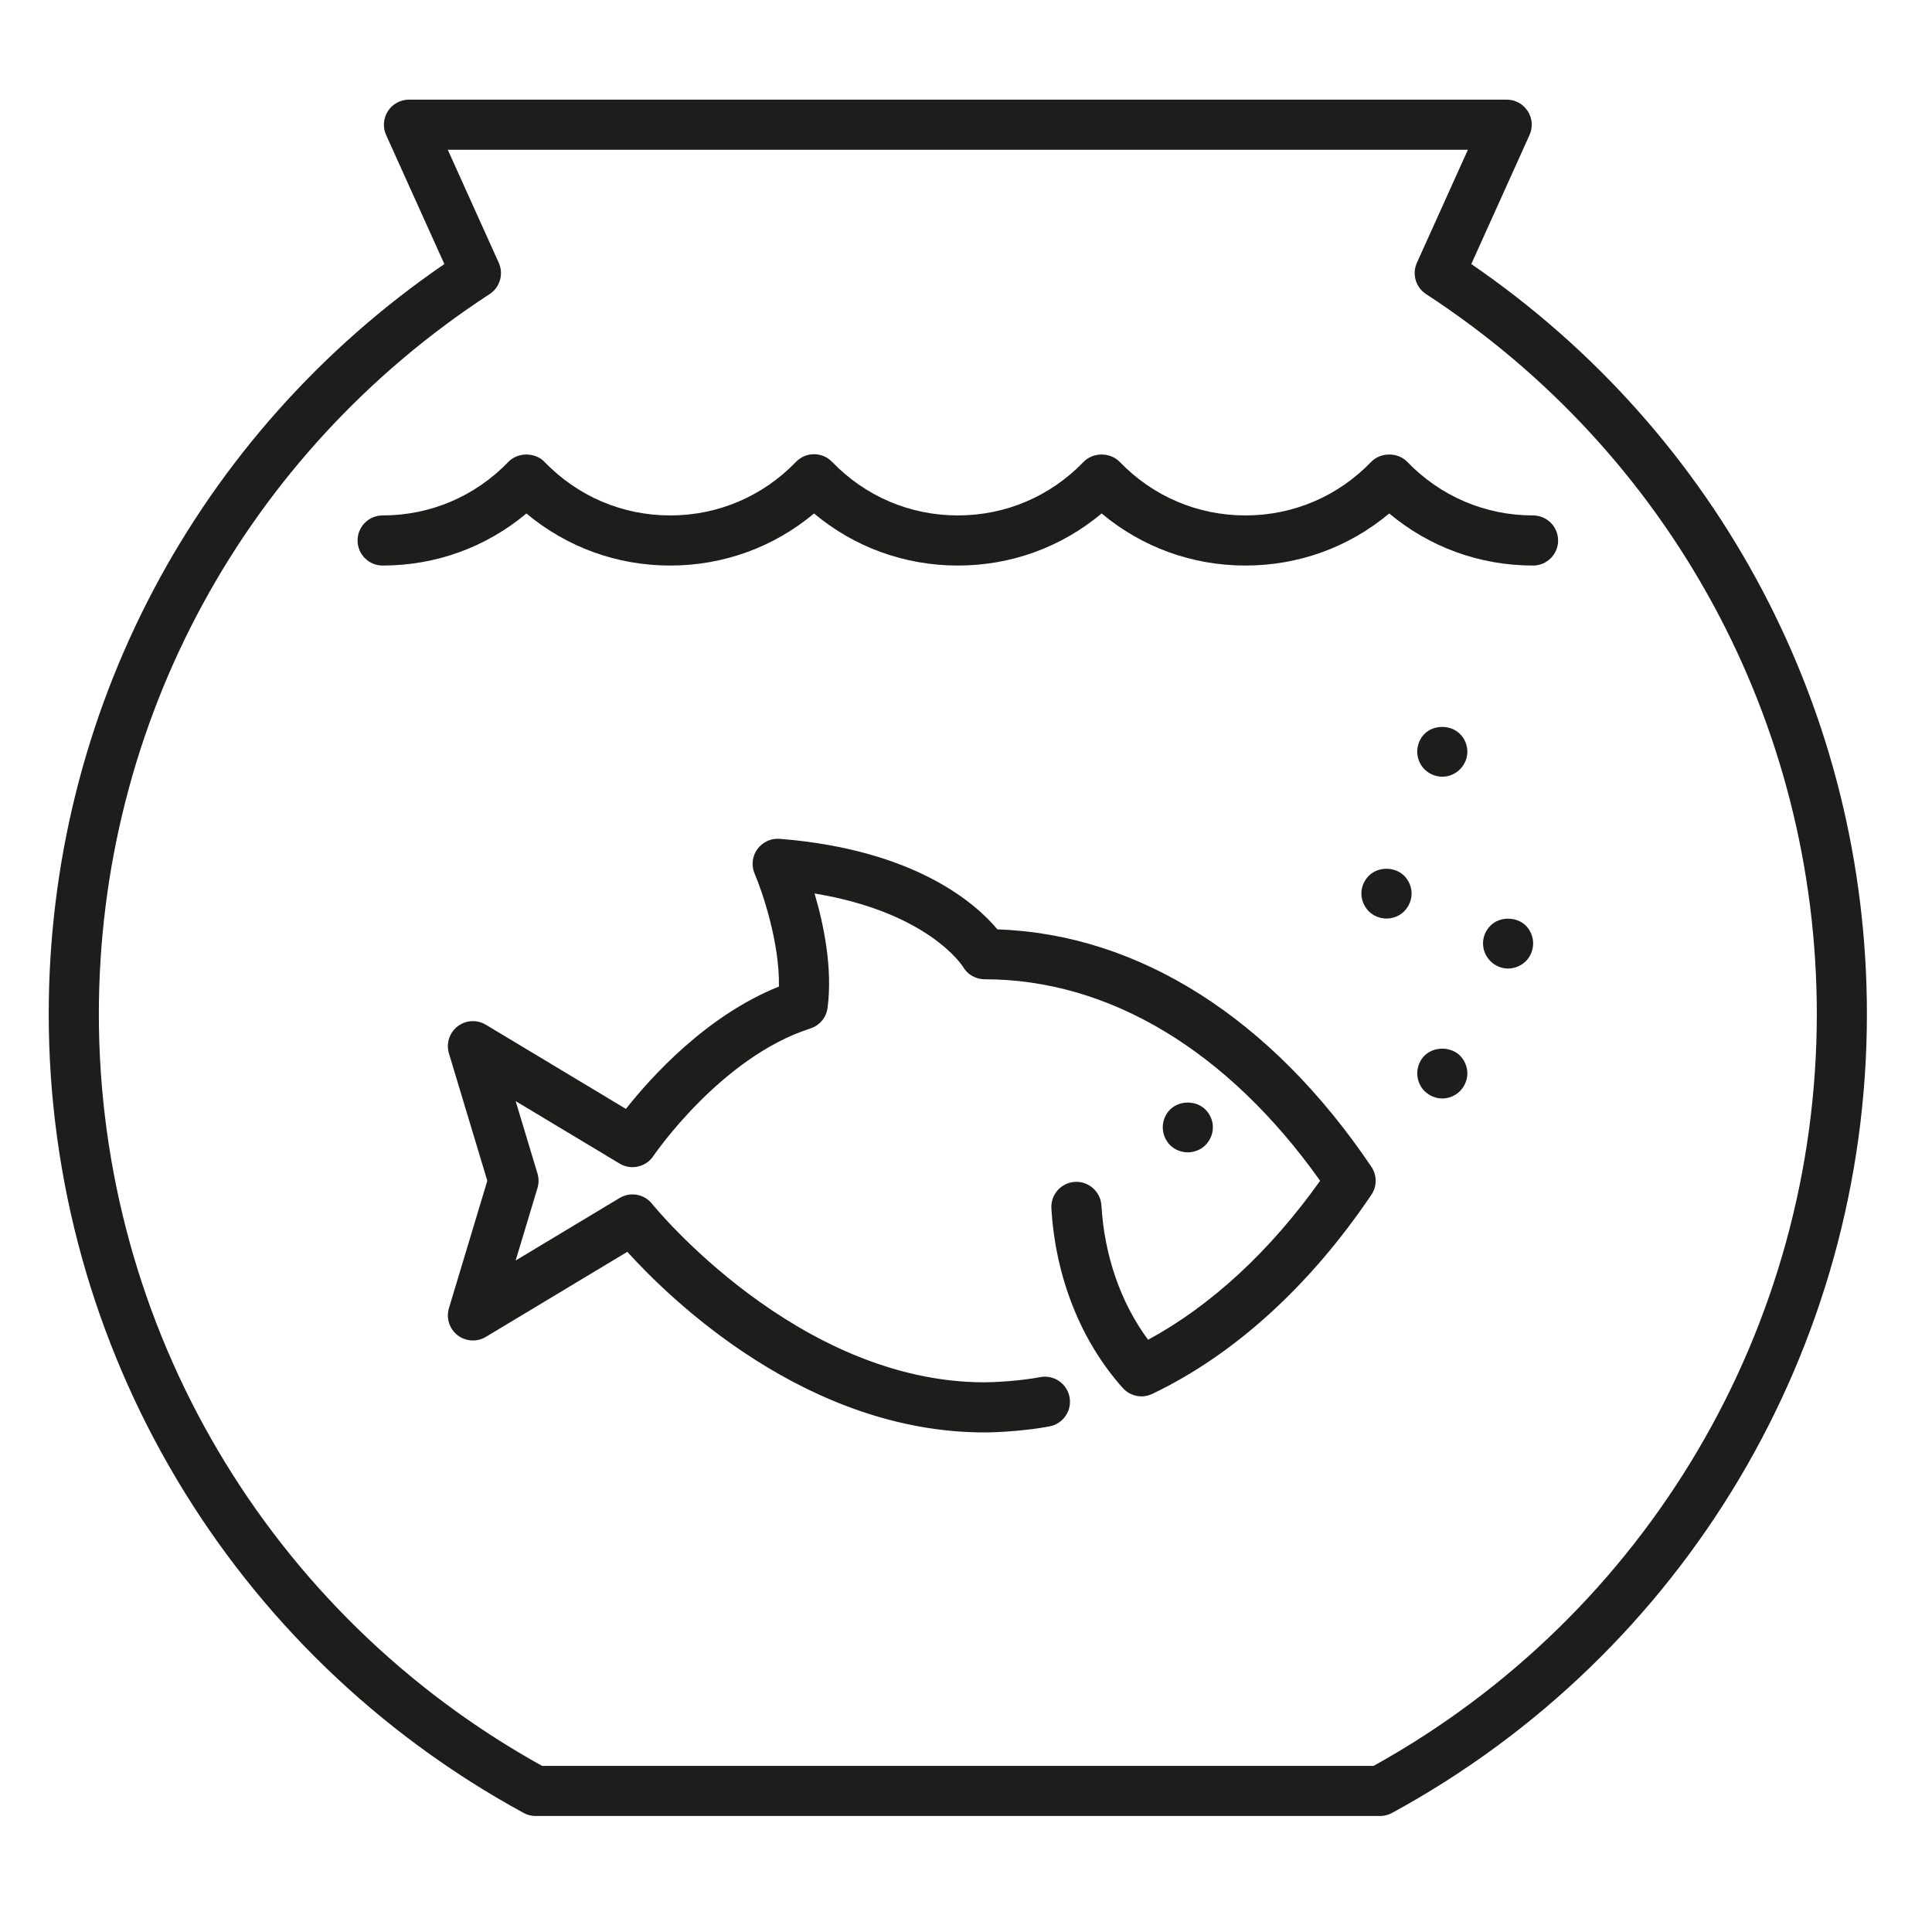
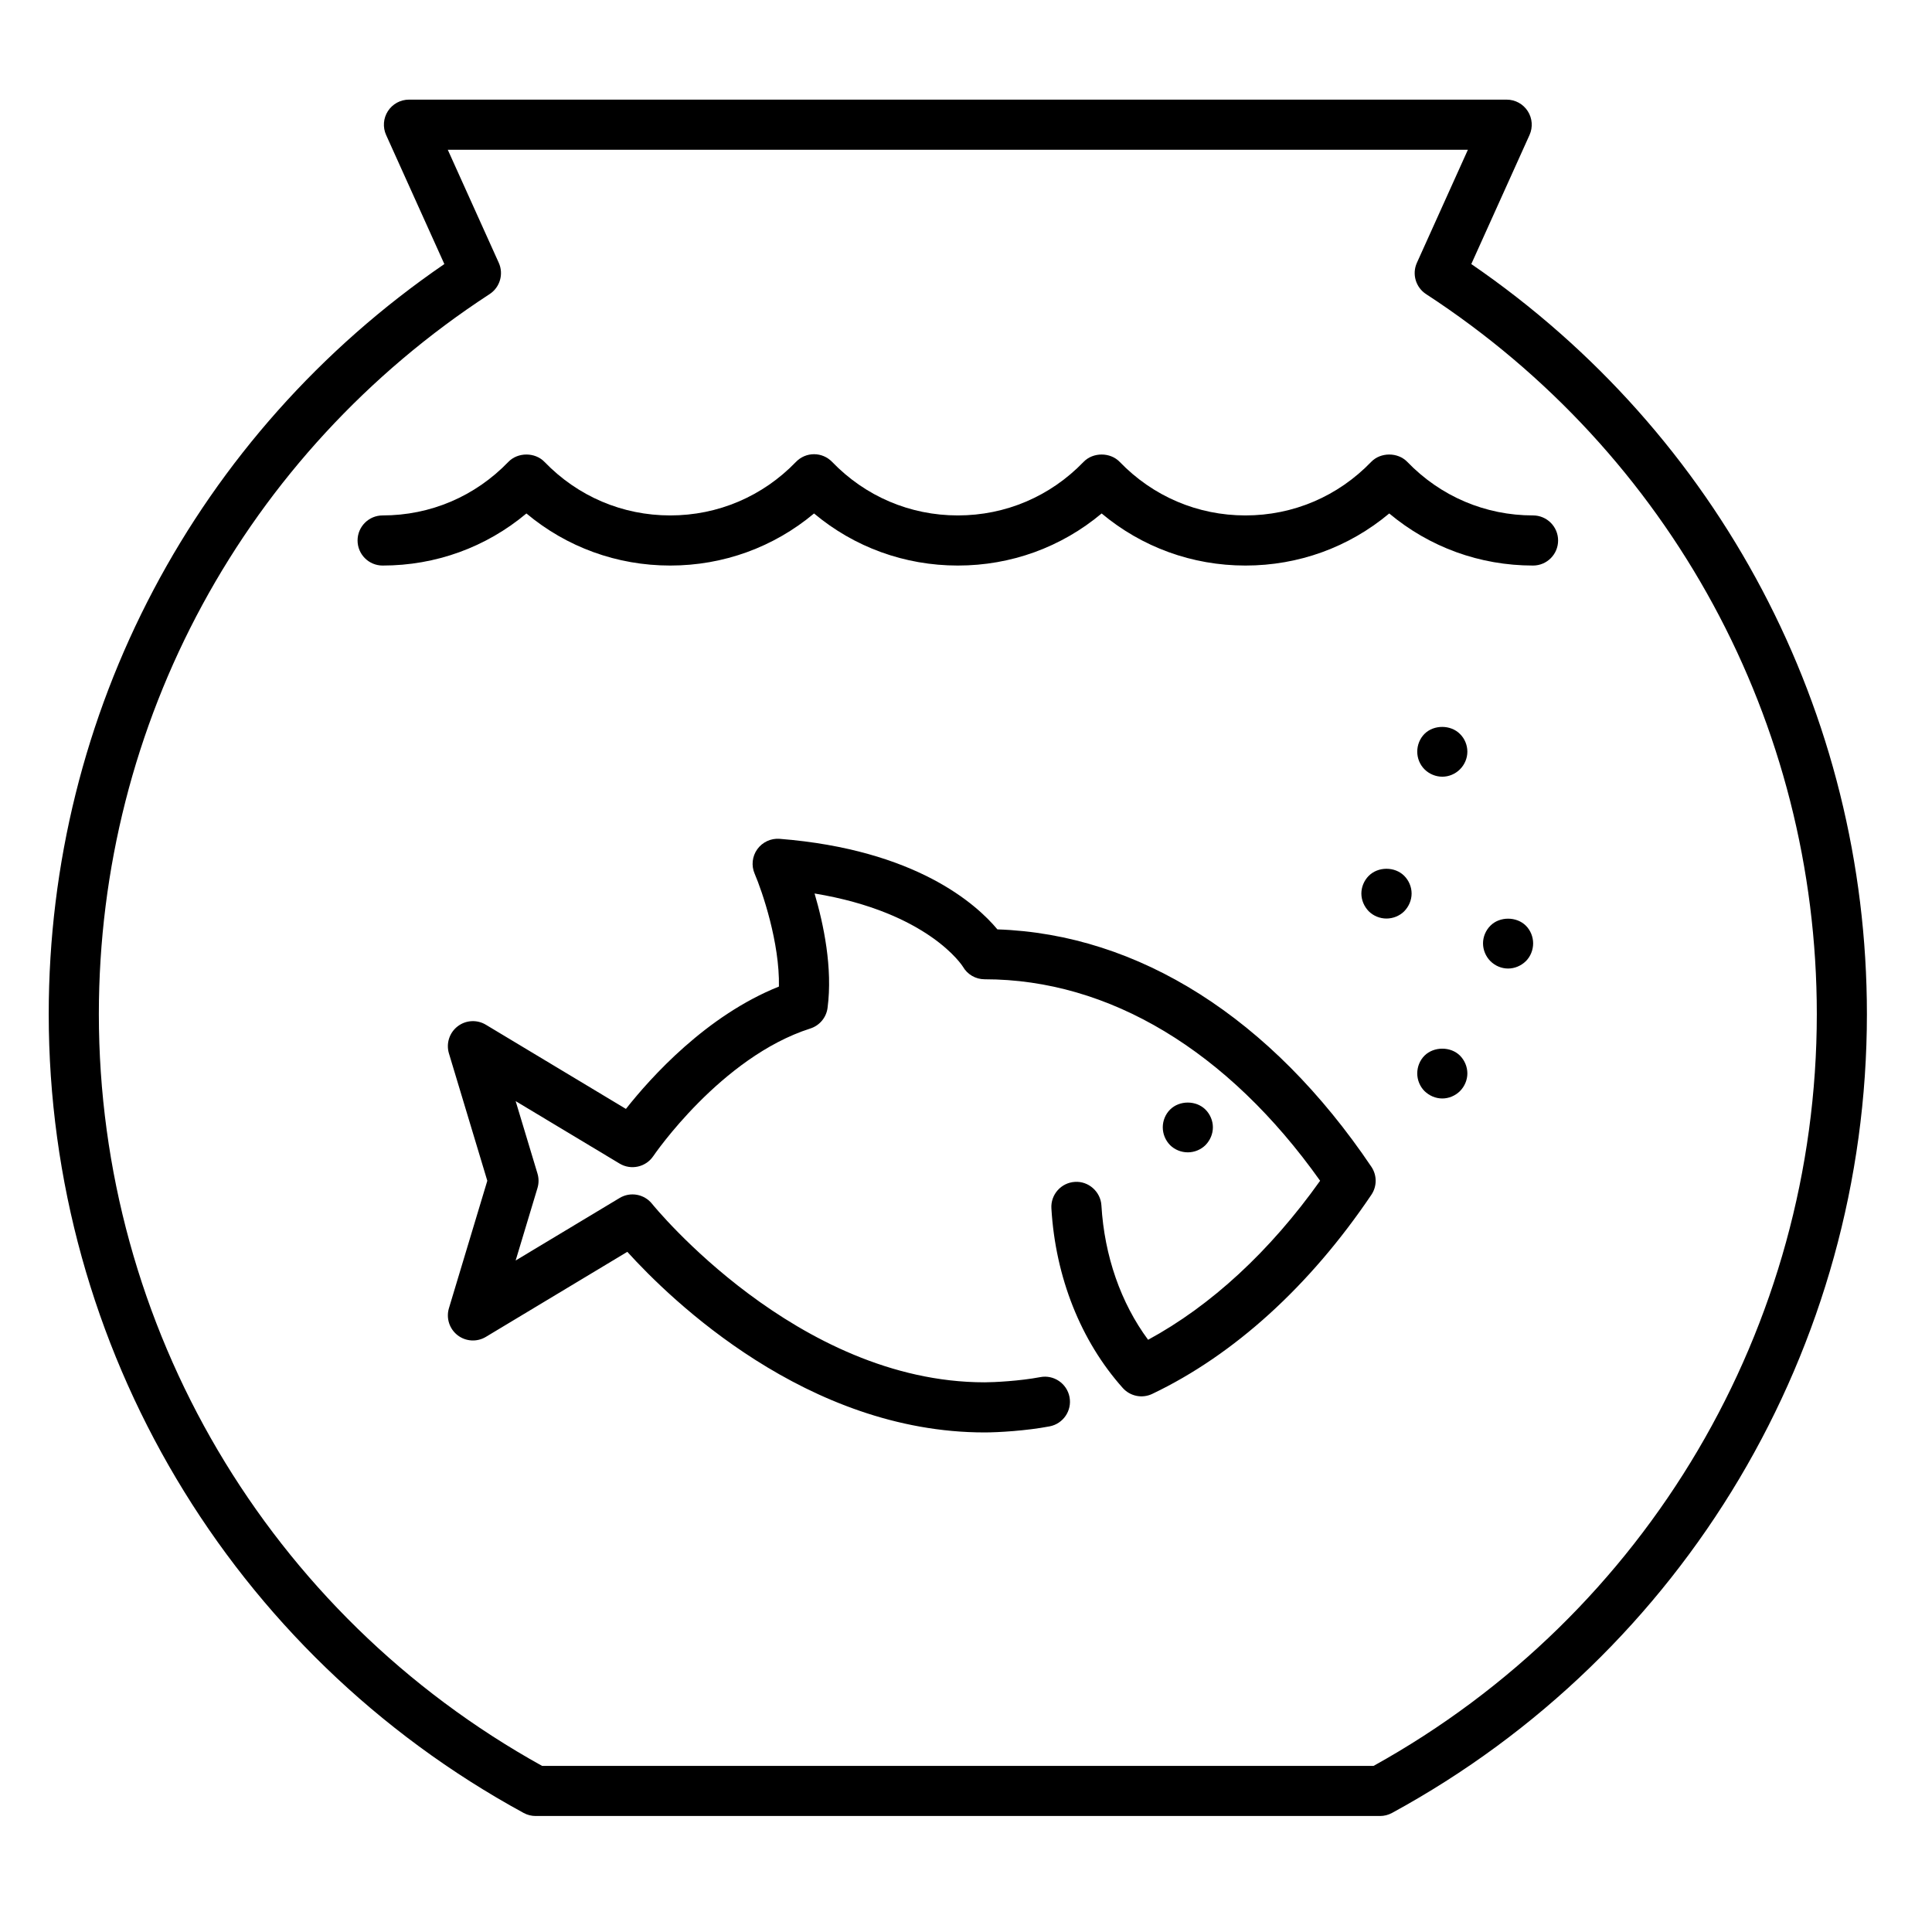
<svg xmlns="http://www.w3.org/2000/svg" version="1.1" id="Layer_1" x="0px" y="0px" viewBox="0 0 200 200" style="enable-background:new 0 0 200 200;" xml:space="preserve">
  <style type="text/css">
- 	.st0{fill:#1D1D1B;}
+ 	.st0{fill:black;}
</style>
  <g>
    <path class="st0" d="M103.251,96.209c-2.165-2.597-8.426-8.252-22.542-9.374c-0.901-0.07-1.783,0.337-2.313,1.075   c-0.531,0.738-0.635,1.701-0.275,2.536c0.79,1.841,2.602,7.153,2.513,11.682c-7.517,3.007-13.263,9.403-15.839,12.666   l-14.501-8.715c-0.918-0.552-2.084-0.485-2.93,0.176c-0.846,0.657-1.199,1.769-0.89,2.796l3.972,13.183l-3.972,13.189   c-0.309,1.027,0.046,2.138,0.892,2.797c0.846,0.657,2.01,0.727,2.928,0.175l14.646-8.806c4.495,4.962,18.604,18.696,36.989,18.696   c1.376,0,4.302-0.167,6.725-0.628c1.407-0.269,2.331-1.626,2.063-3.034c-0.269-1.408-1.632-2.335-3.034-2.063   c-2.132,0.405-4.798,0.537-5.754,0.537c-19.429,0-34.278-18.291-34.425-18.475c-0.813-1.018-2.255-1.277-3.364-0.605l-10.76,6.469   l2.26-7.503c0.147-0.489,0.147-1.01,0-1.497l-2.26-7.498l10.76,6.465c1.183,0.713,2.718,0.369,3.489-0.775   c0.07-0.103,6.996-10.251,16.257-13.208c0.956-0.306,1.652-1.136,1.782-2.132c0.546-4.126-0.408-8.666-1.344-11.844   c11.818,1.951,15.327,7.531,15.347,7.563c0.46,0.813,1.322,1.317,2.258,1.317c12.886,0.001,25.164,7.392,34.729,20.858   c-5.181,7.286-11.284,12.924-17.807,16.462c-2.822-3.81-4.522-8.673-4.833-13.91c-0.085-1.43-1.343-2.531-2.742-2.436   c-1.43,0.084-2.521,1.313-2.436,2.743c0.42,7.13,3.045,13.732,7.389,18.593c0.768,0.857,2.01,1.11,3.051,0.612   c8.469-4.041,16.313-11.168,22.684-20.612c0.592-0.877,0.592-2.024,0-2.901C131.58,105.385,117.878,96.703,103.251,96.209z" />
    <path class="st0" d="M124.793,118.538c0.48-0.493,0.765-1.154,0.765-1.842c0-0.674-0.285-1.349-0.765-1.829   c-0.973-0.973-2.698-0.973-3.671,0c-0.48,0.48-0.752,1.155-0.752,1.829c0,0.688,0.272,1.349,0.752,1.842   c0.48,0.48,1.154,0.752,1.842,0.752C123.637,119.291,124.312,119.018,124.793,118.538z" />
    <path class="st0" d="M152.308,27.335l6.028-13.36c0.362-0.802,0.293-1.734-0.186-2.474c-0.478-0.74-1.298-1.187-2.179-1.187H42.336   c-0.88,0-1.701,0.447-2.179,1.187c-0.479,0.74-0.549,1.672-0.186,2.474l6.028,13.36C20.311,44.939,5.044,73.797,5.044,104.977   c0,34.495,18.839,66.184,49.166,82.7c0.381,0.207,0.808,0.315,1.241,0.315h87.407c0.433,0,0.86-0.109,1.241-0.315   c30.325-16.517,49.163-48.205,49.163-82.7C193.262,73.795,177.995,44.937,152.308,27.335z M142.192,182.804H56.116   c-28.319-15.693-45.883-45.453-45.883-77.827c0-30.162,15.122-58.025,40.451-74.532c1.072-0.699,1.474-2.075,0.949-3.24   l-5.279-11.702h105.602l-5.279,11.702c-0.526,1.165-0.123,2.541,0.949,3.24c25.329,16.506,40.45,44.368,40.45,74.532   C188.074,137.351,170.51,167.111,142.192,182.804z" />
    <path class="st0" d="M158.699,53.357c-4.945,0-9.569-1.97-13.019-5.545c-0.978-1.013-2.756-1.013-3.734,0   c-3.45,3.576-8.074,5.545-13.019,5.545c-4.945,0-9.569-1.97-13.019-5.545c-0.978-1.013-2.757-1.013-3.734,0   c-3.45,3.576-8.074,5.545-13.019,5.545c-4.948,0-9.571-1.97-13.019-5.545c-0.489-0.507-1.163-0.793-1.867-0.793   c-0.705,0-1.378,0.286-1.867,0.793c-3.45,3.576-8.075,5.545-13.021,5.545c-4.945,0-9.569-1.97-13.019-5.545   c-0.978-1.013-2.757-1.013-3.734,0c-3.448,3.576-8.071,5.545-13.019,5.545c-1.433,0-2.594,1.162-2.594,2.594   s1.162,2.594,2.594,2.594c5.513,0,10.712-1.897,14.886-5.391c4.176,3.492,9.376,5.391,14.886,5.391   c5.512,0,10.712-1.899,14.889-5.391c4.174,3.493,9.373,5.391,14.886,5.391c5.511,0,10.71-1.897,14.886-5.391   c4.176,3.493,9.375,5.391,14.886,5.391c5.511,0,10.71-1.897,14.886-5.391c4.176,3.493,9.375,5.391,14.886,5.391   c1.433,0,2.594-1.161,2.594-2.594S160.132,53.357,158.699,53.357z" />
    <path class="st0" d="M147.465,109.278c-0.48,0.48-0.752,1.154-0.752,1.842c0,0.675,0.272,1.349,0.752,1.829   c0.493,0.48,1.155,0.765,1.842,0.765c0.675,0,1.349-0.285,1.829-0.765c0.48-0.48,0.765-1.154,0.765-1.829   c0-0.688-0.285-1.362-0.765-1.842C150.176,108.317,148.438,108.317,147.465,109.278z" />
    <path class="st0" d="M154.287,95.826c-0.479,0.48-0.765,1.141-0.765,1.829c0,0.688,0.286,1.362,0.765,1.842   c0.48,0.48,1.143,0.765,1.829,0.765c0.688,0,1.349-0.285,1.842-0.765c0.48-0.48,0.752-1.154,0.752-1.842   c0-0.674-0.272-1.349-0.752-1.829C156.985,94.854,155.235,94.866,154.287,95.826z" />
    <path class="st0" d="M141.693,90.665c-0.48,0.48-0.765,1.154-0.765,1.828c0,0.688,0.285,1.349,0.765,1.843   c0.48,0.479,1.155,0.751,1.829,0.751c0.688,0,1.362-0.272,1.842-0.751c0.48-0.494,0.765-1.155,0.765-1.843   c0-0.674-0.285-1.348-0.765-1.828C144.391,89.692,142.666,89.692,141.693,90.665z" />
    <path class="st0" d="M147.465,75.968c-0.48,0.48-0.752,1.154-0.752,1.842c0,0.688,0.272,1.349,0.752,1.829   c0.48,0.48,1.155,0.765,1.842,0.765c0.688,0,1.349-0.285,1.829-0.765c0.48-0.48,0.765-1.141,0.765-1.829   c0-0.688-0.285-1.362-0.765-1.829C150.176,75.008,148.425,75.008,147.465,75.968z" />
  </g>
</svg>
